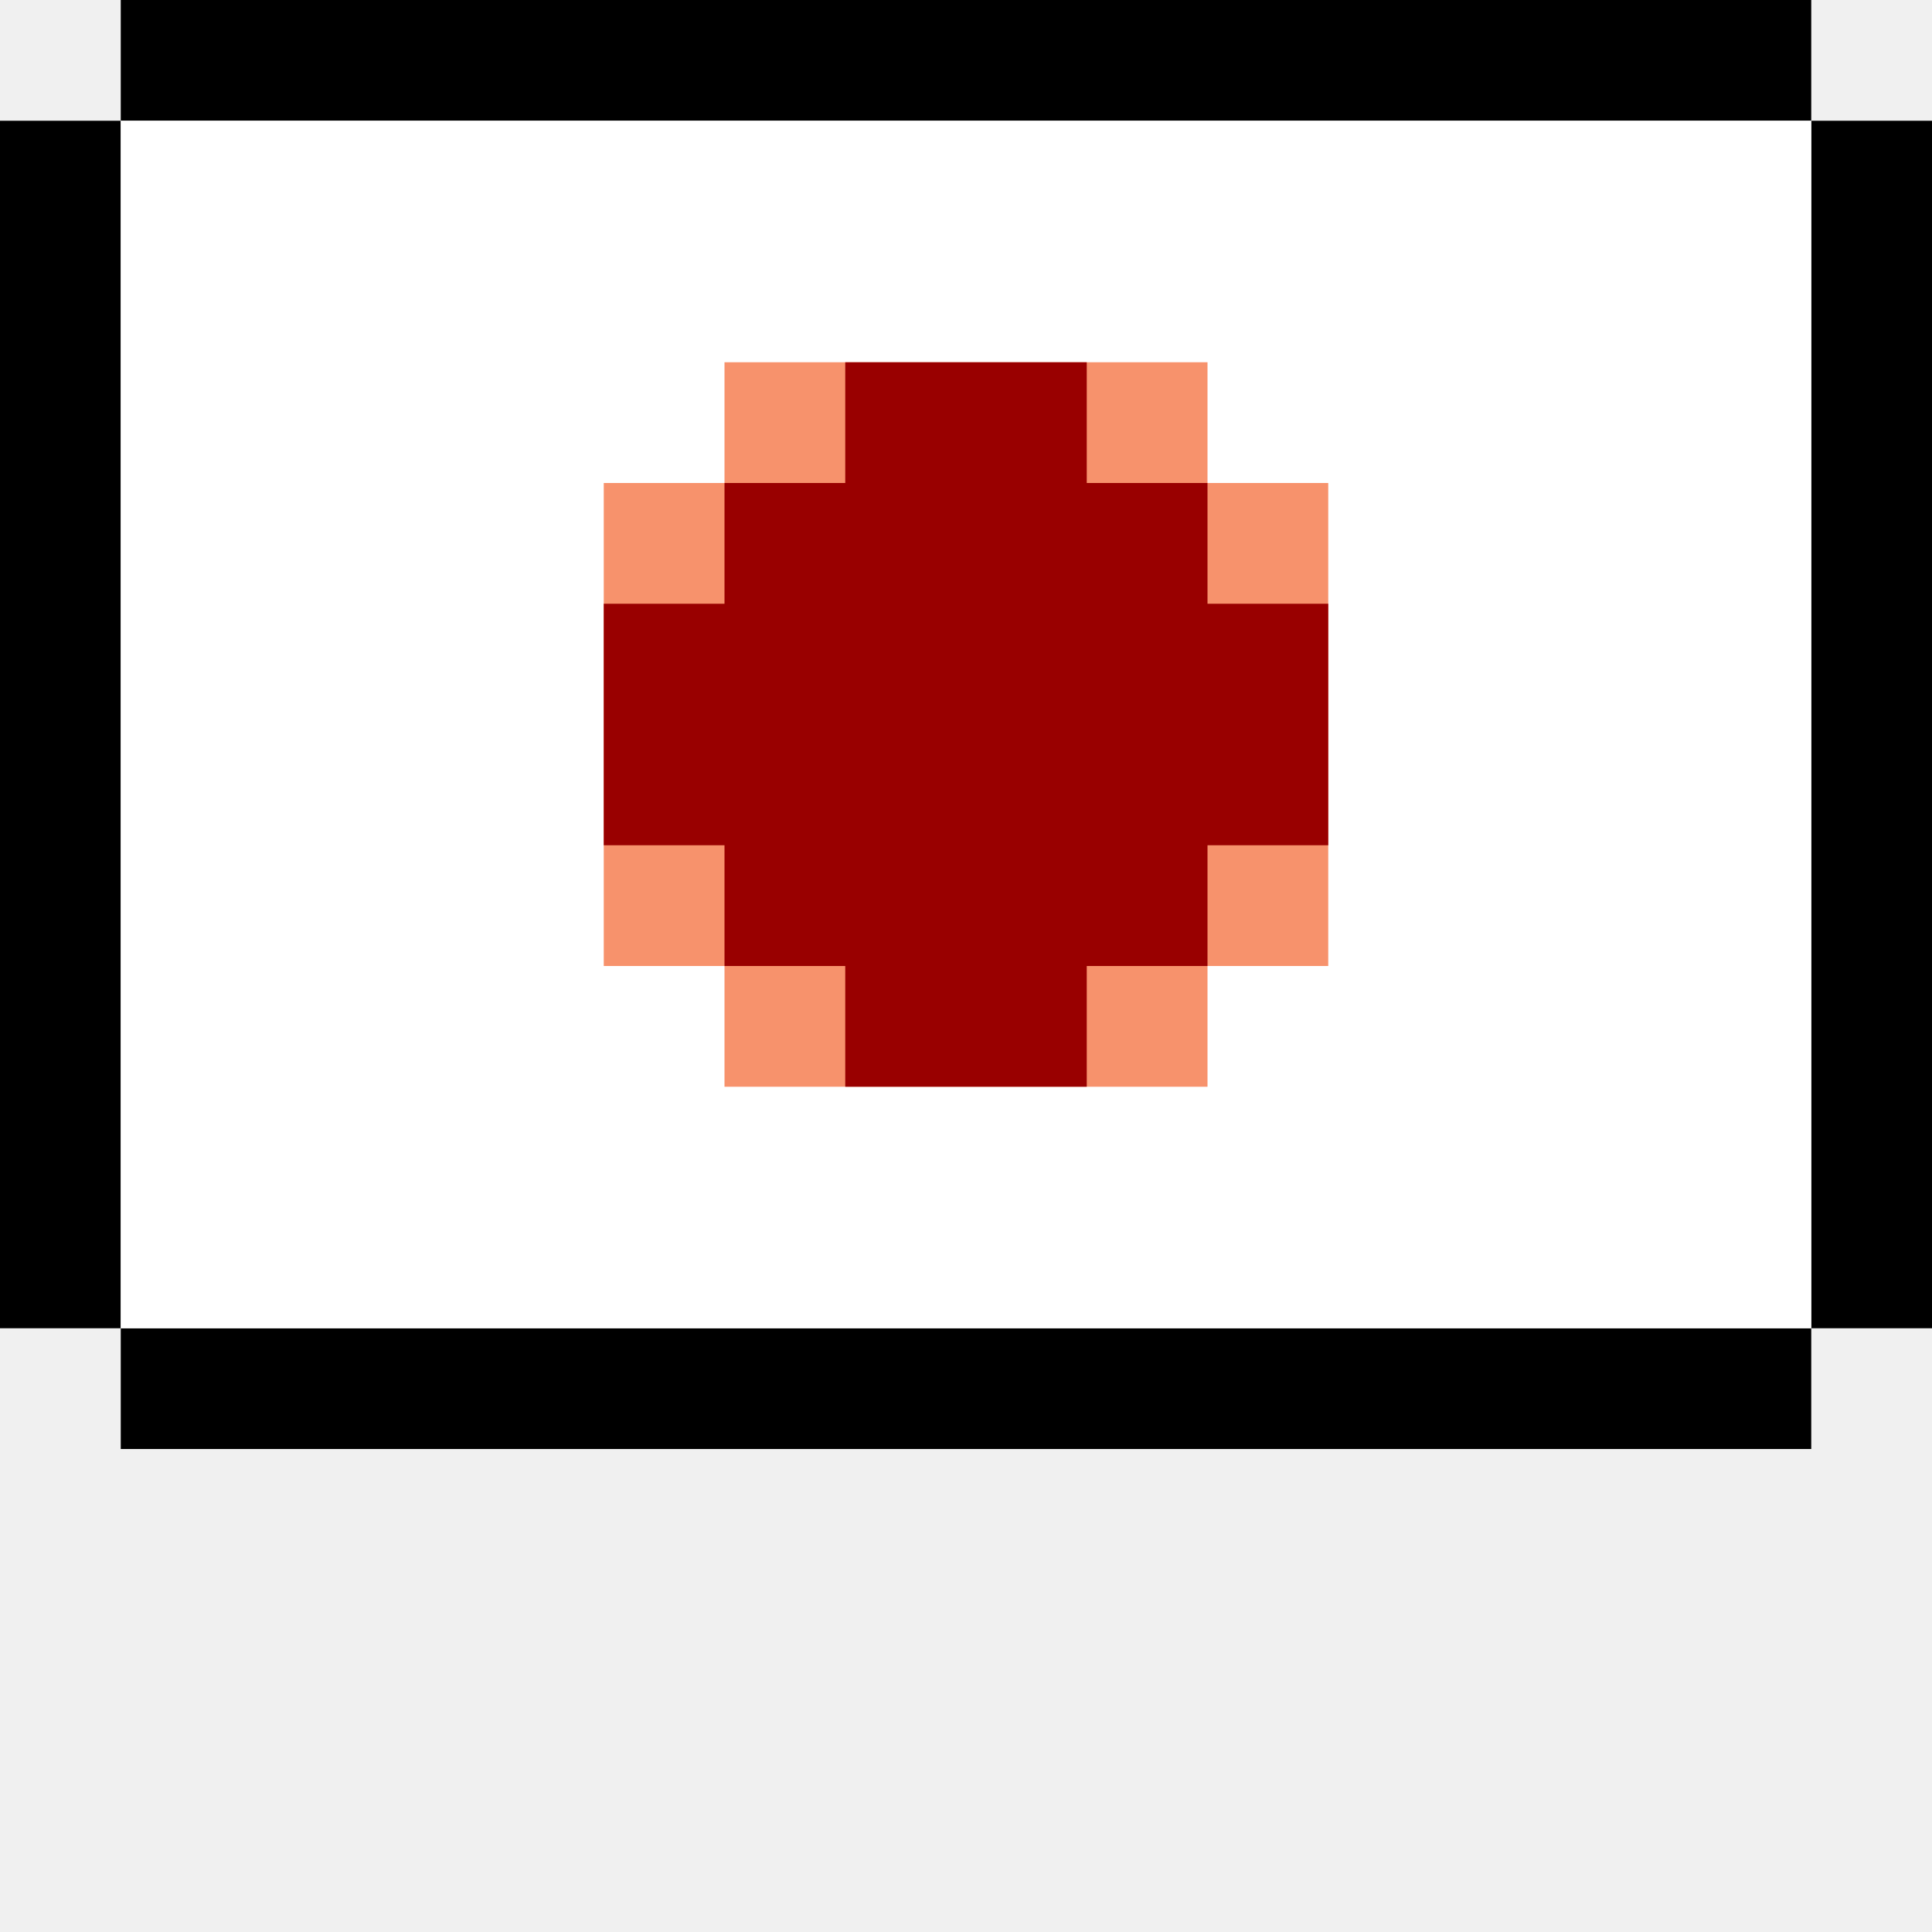
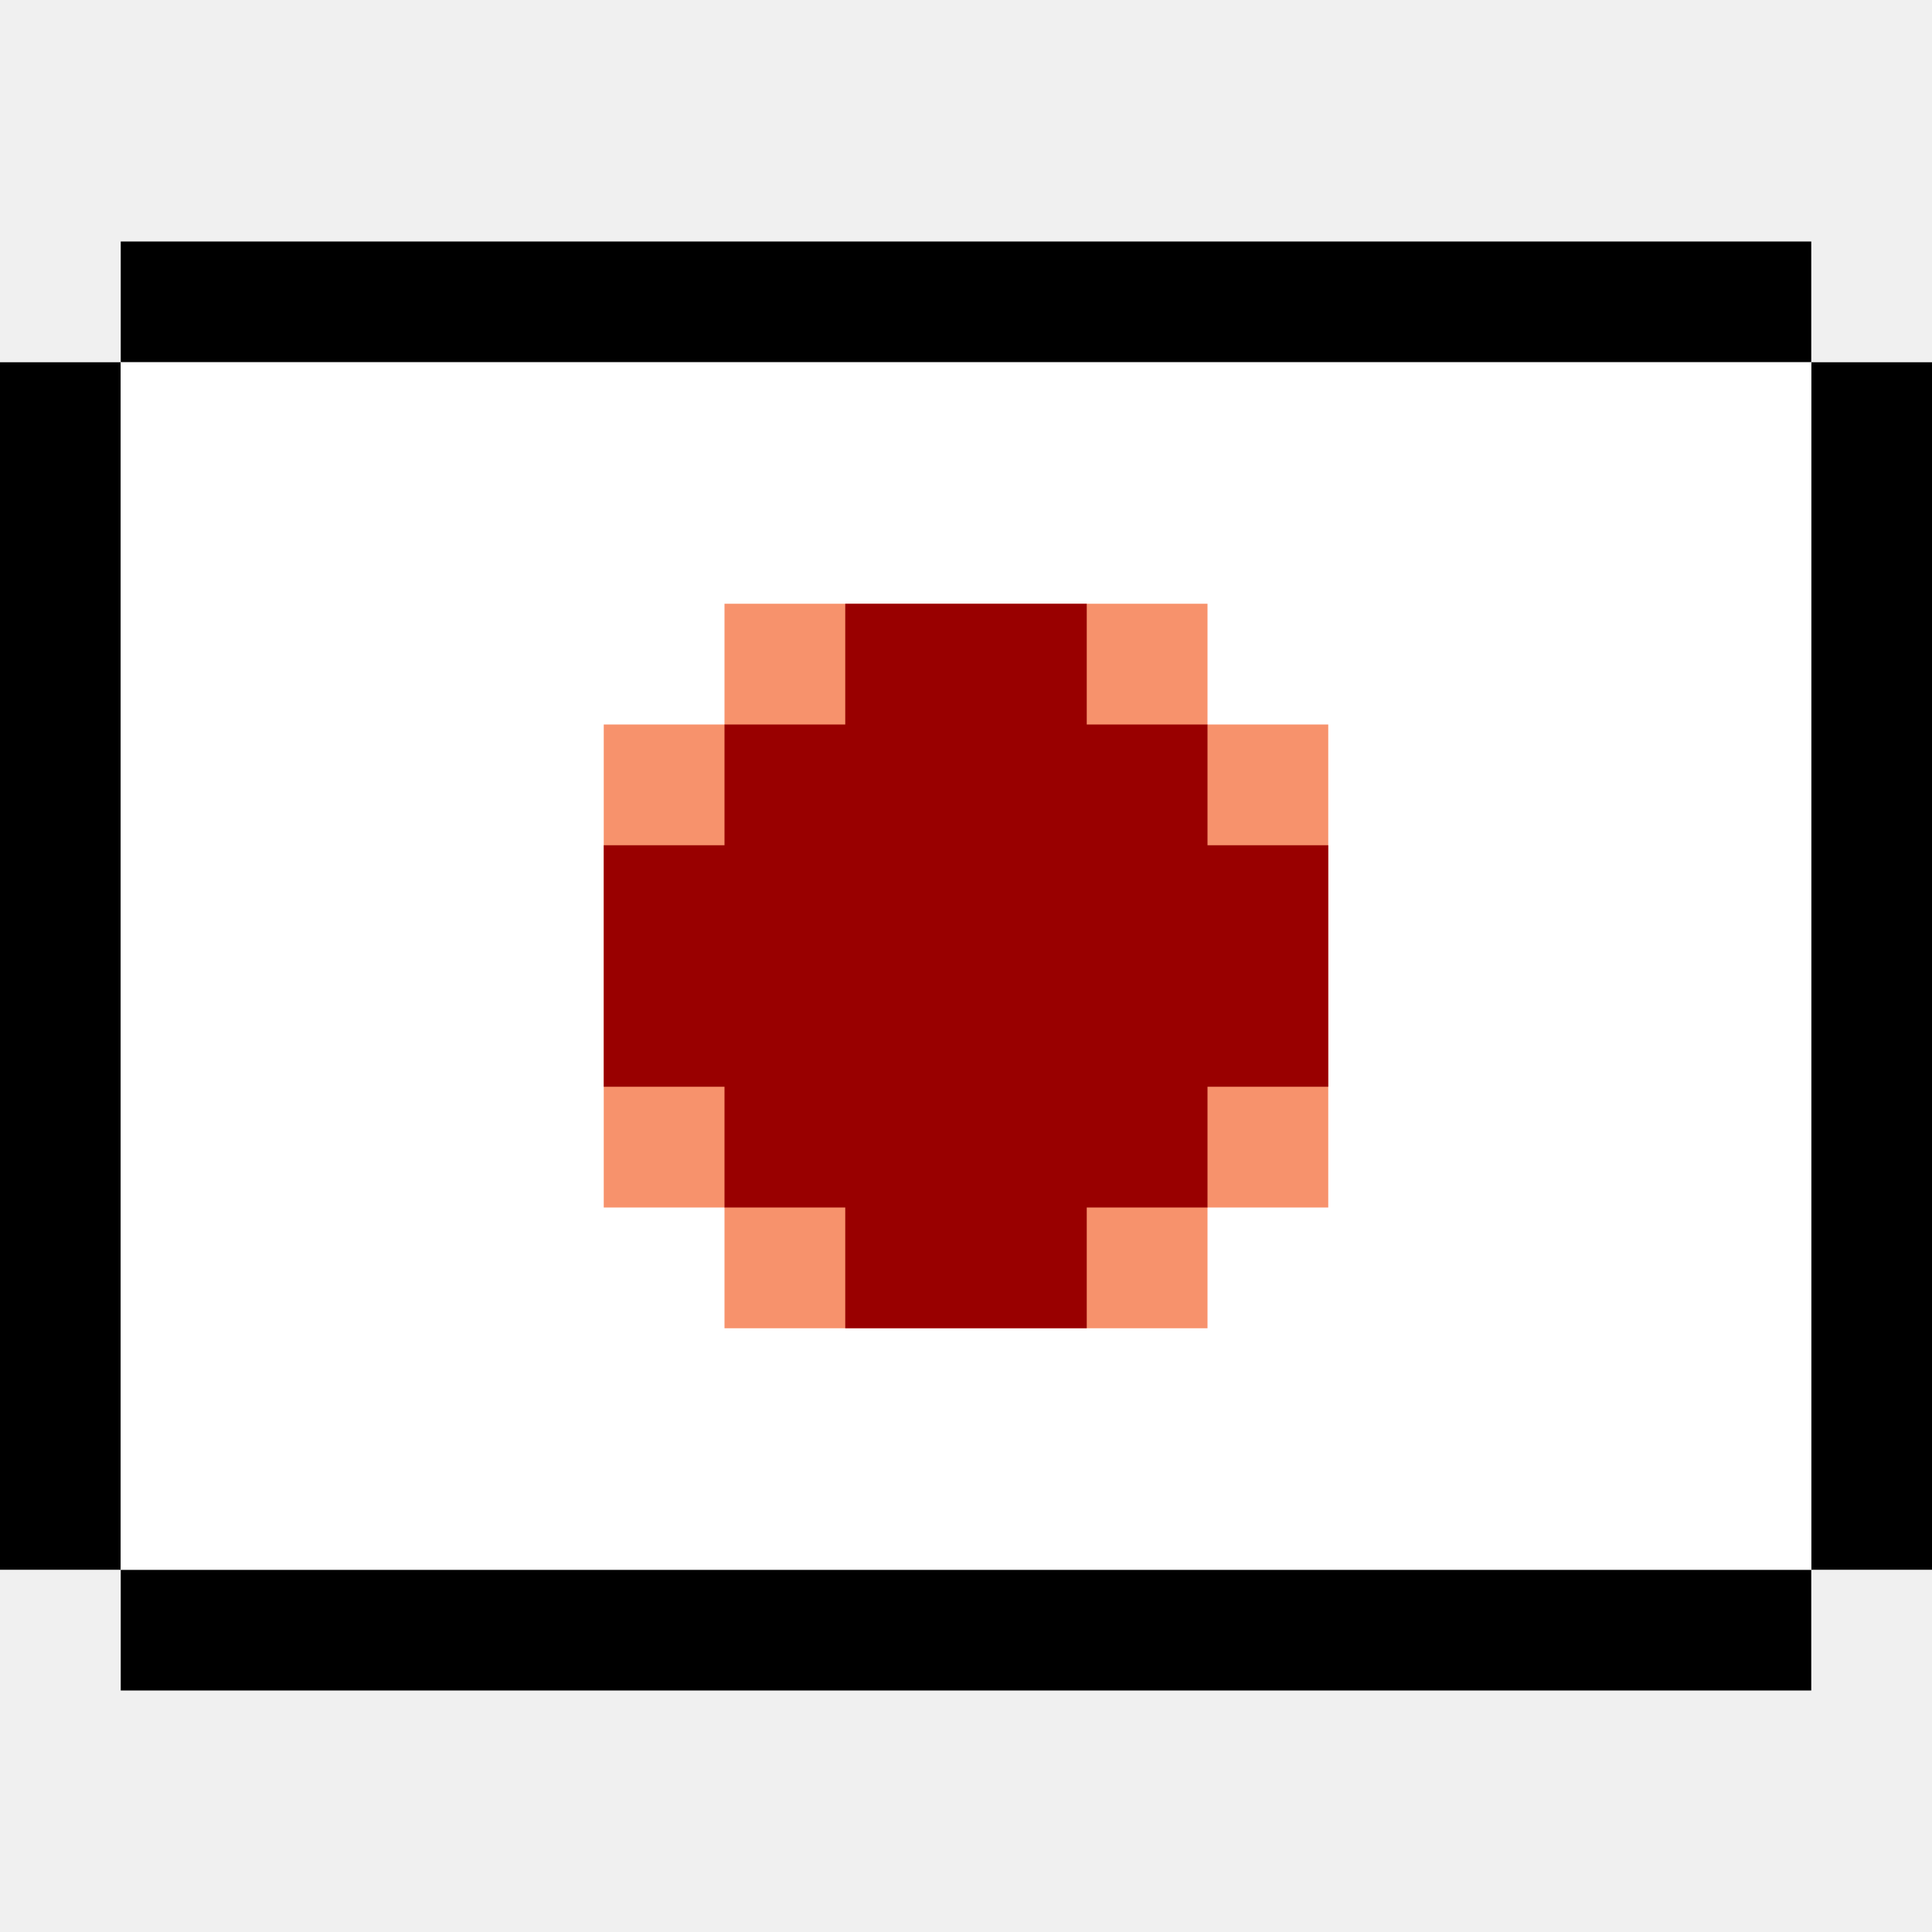
- <svg xmlns="http://www.w3.org/2000/svg" width="16" height="16" viewBox="0 0 16 16">
+ <svg xmlns="http://www.w3.org/2000/svg" width="16" height="16" viewBox="0 0 16 12">
  <g id="borders">
    <rect id="borderTop" x="1" y="0" width="14" height="1" fill="currentColor" />
    <rect id="borderLeft" x="0" y="1" width="1" height="10" fill="currentColor" />
    <rect id="borderBottom" x="1" y="11" width="14" height="1" fill="currentColor" />
    <rect id="borderRight" x="15" y="1" width="1" height="10" fill="currentColor" />
  </g>
  <g id="flag">
    <rect id="rect5241" fill="#ffffff" width="14" height="10" x="1" y="1" />
    <path id="rect5647" fill="#f7926c" d="m 6,3 v 1 h -1 v 4 h 1 v 1 h 4 v -1 h 1 v -4 h -1 v -1 z" />
    <path id="rect5640" fill="#990000" d="m 7,3 v 1 h -1 v 1 h -1 v 2 h 1 v 1 h 1 v 1 h 2 v -1 h 1 v -1 h 1 v -2 h -1 v -1 h -1 v -1 z" />
  </g>
</svg>
